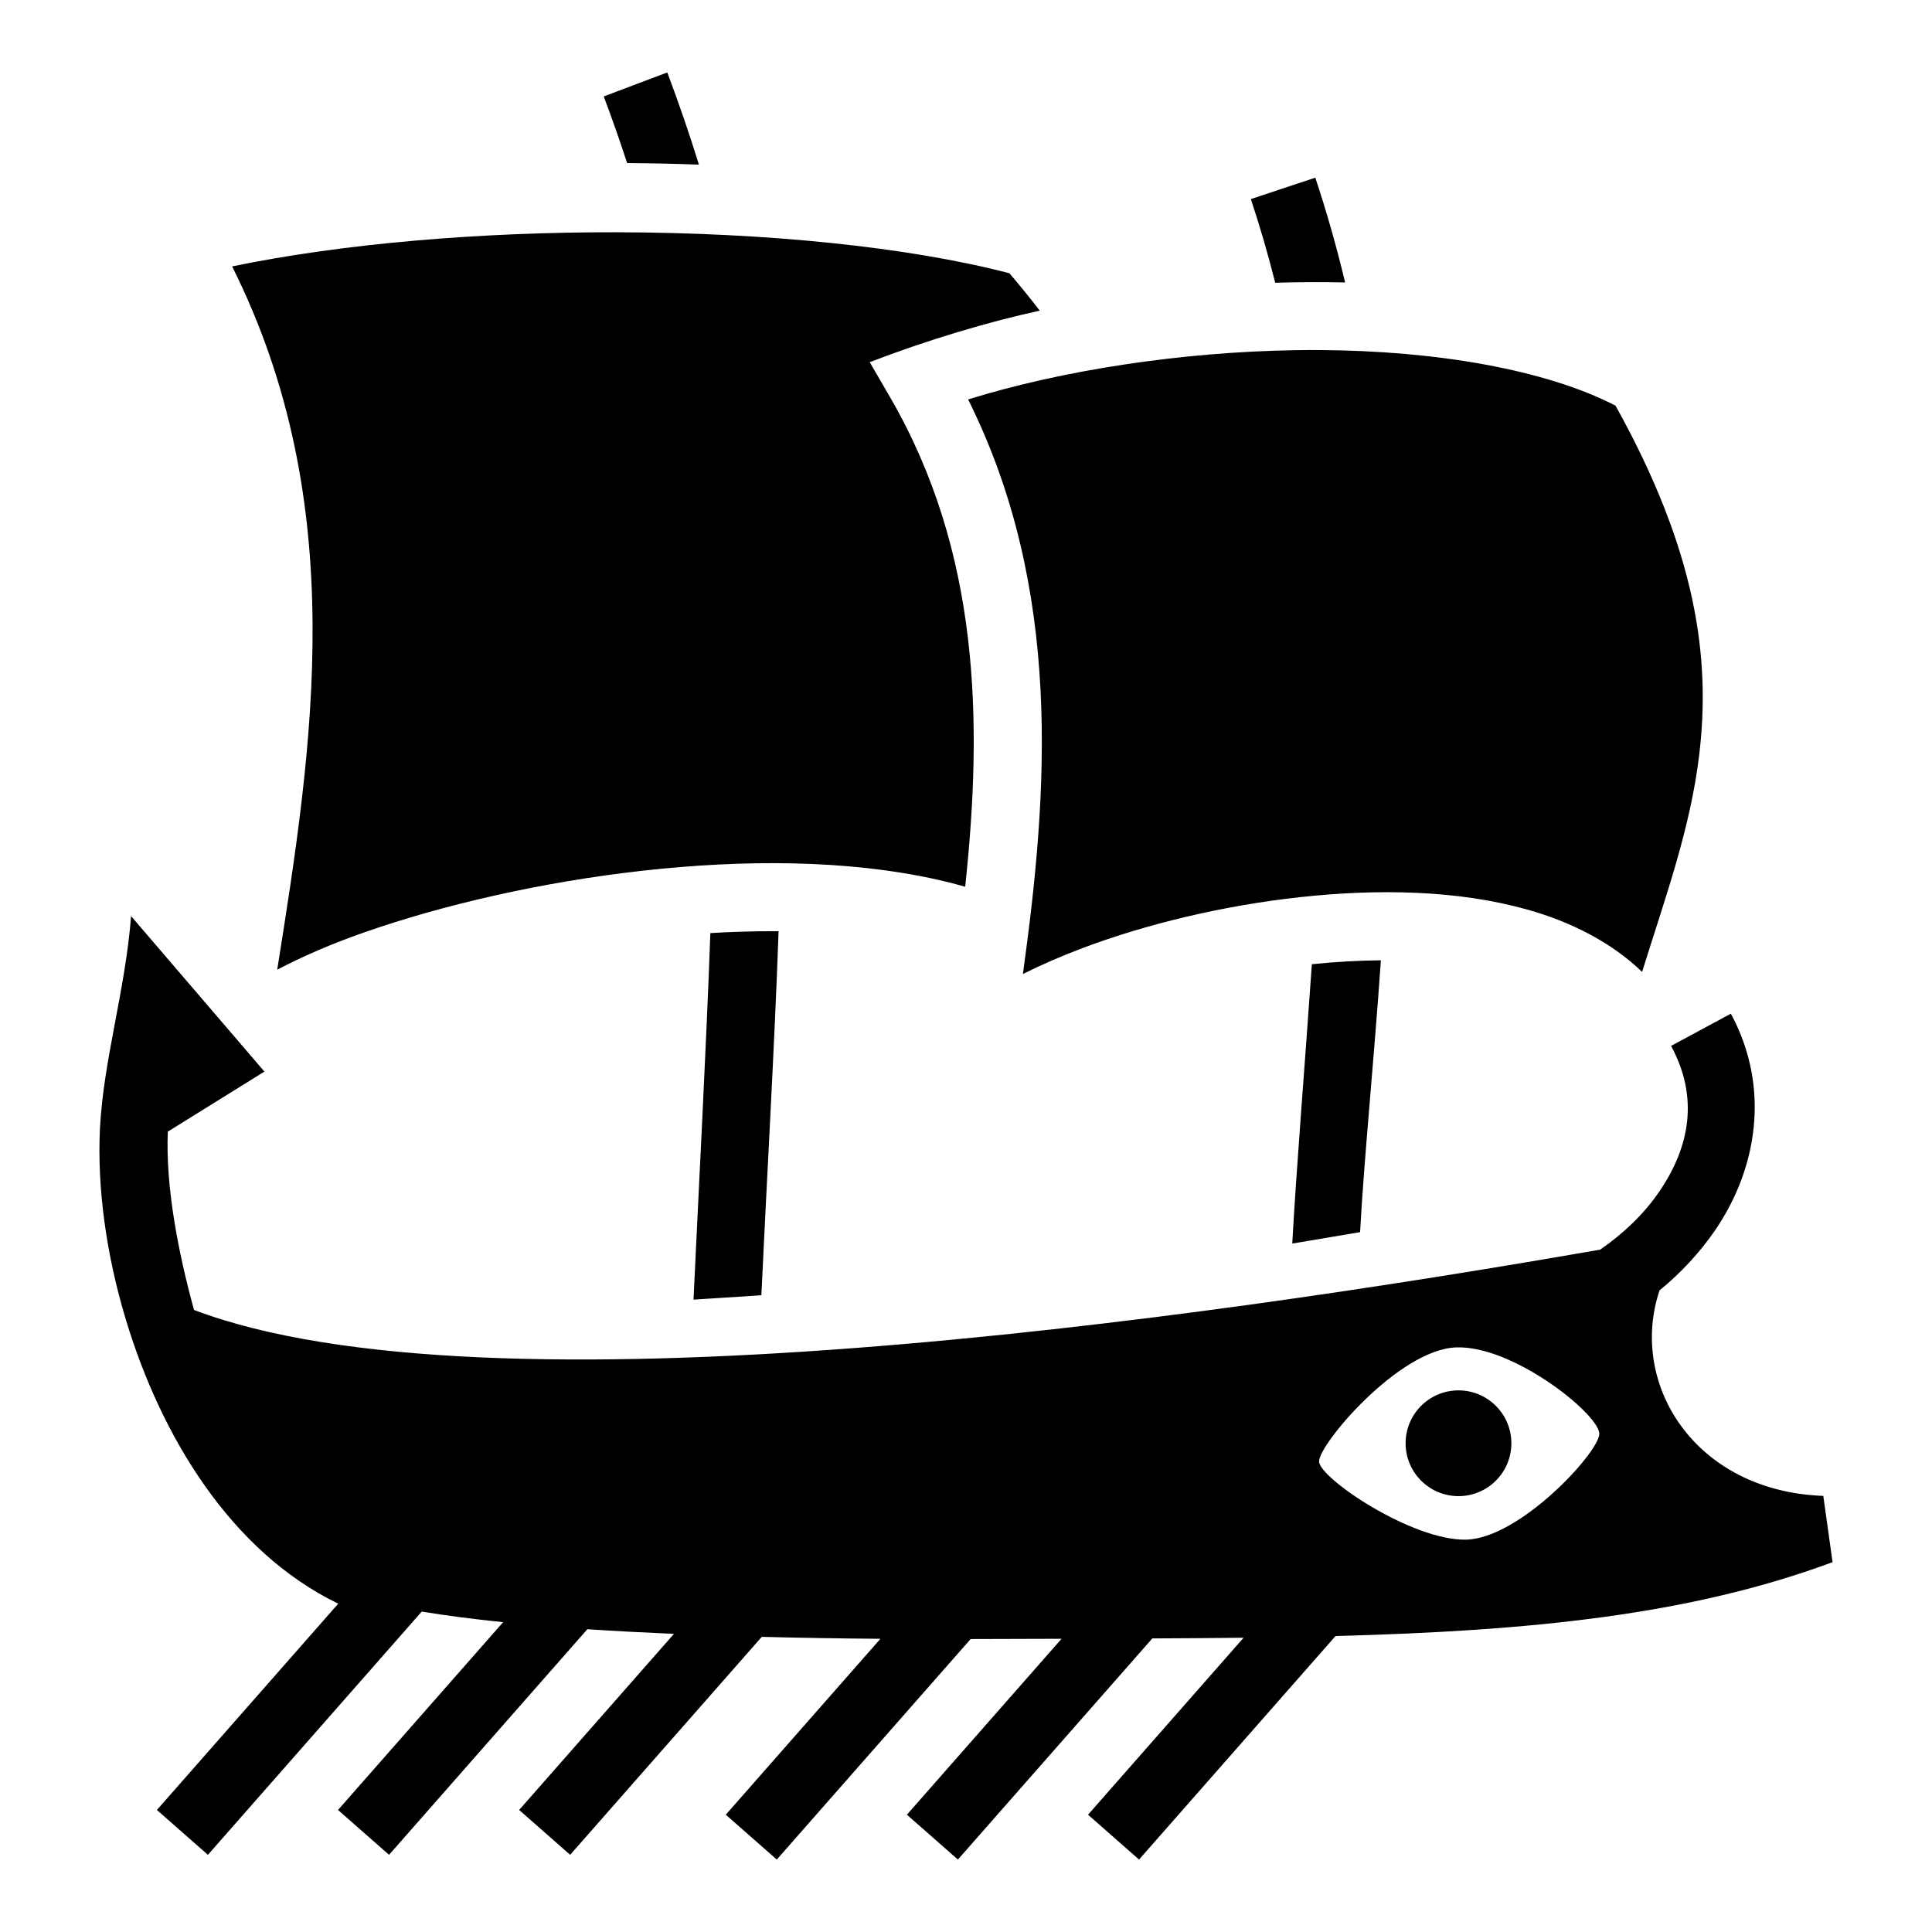
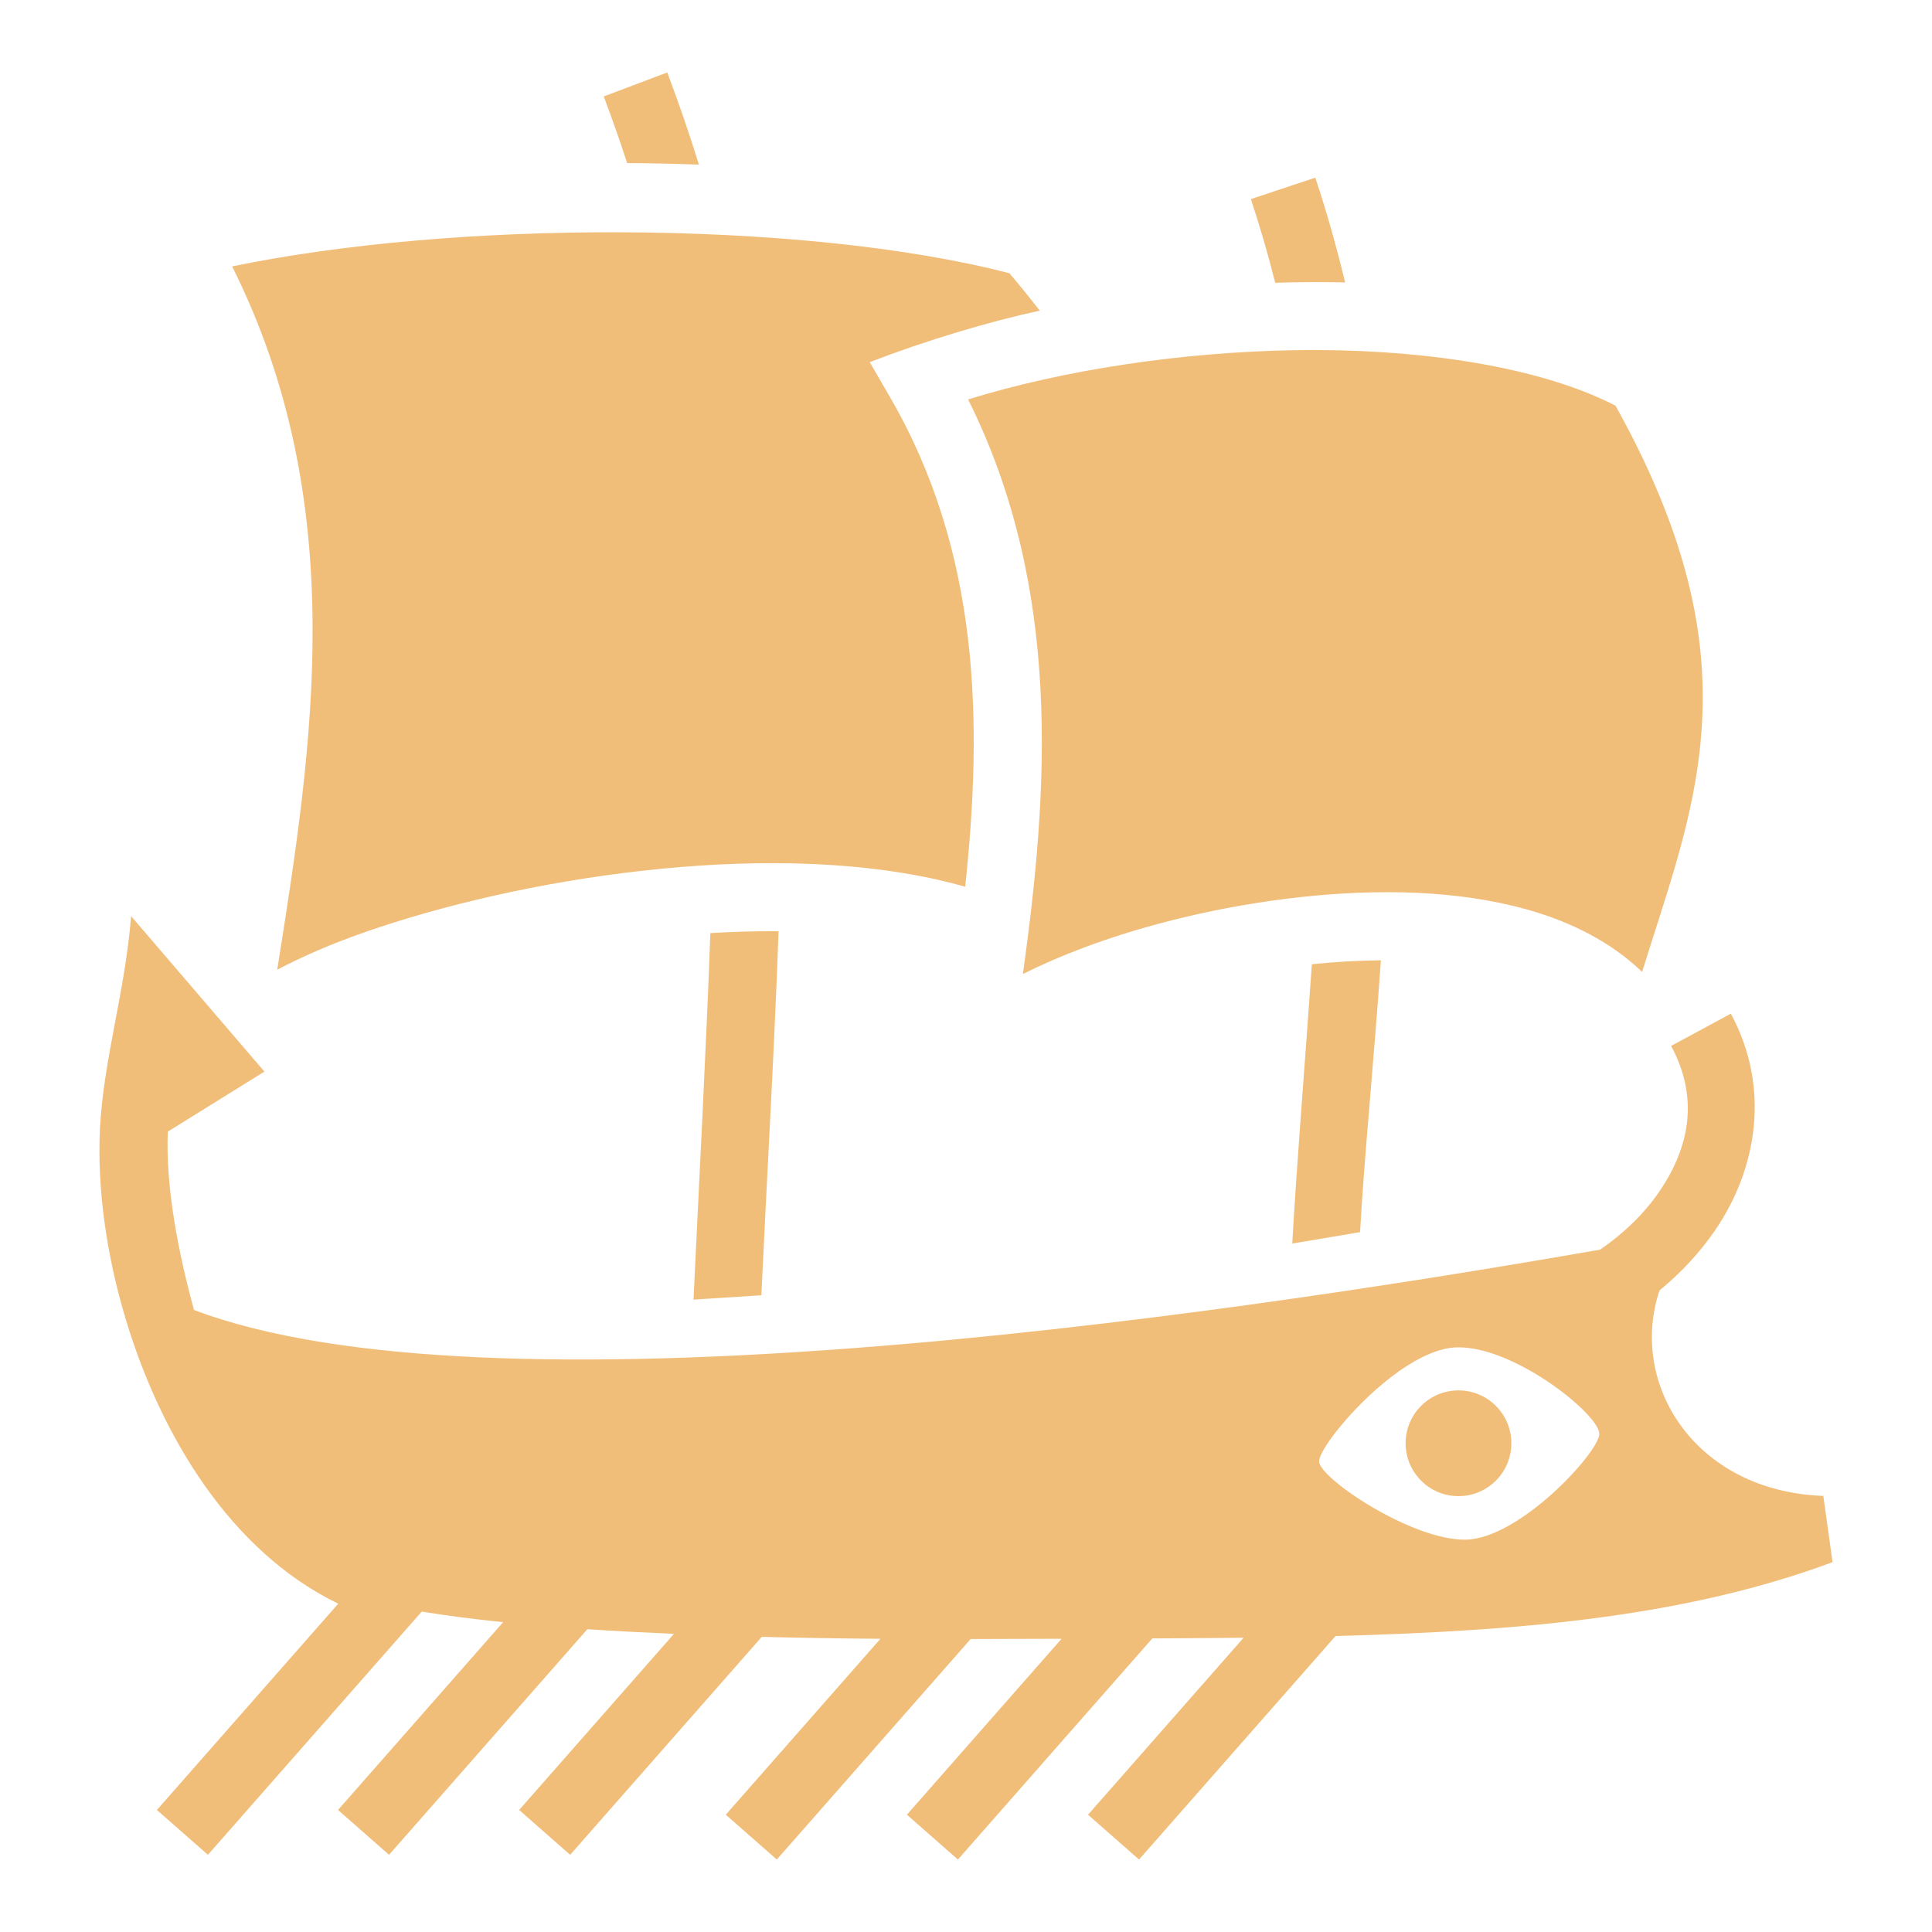
<svg xmlns="http://www.w3.org/2000/svg" width="800px" height="800px" viewBox="0 0 512 512">
-   <path fill="#000000" d="M176.837 19.198l-16.84 6.358a409.33 409.33 0 0 1 6.2 17.662 604 604 0 0 1 19.026.412 430.187 430.187 0 0 0-8.386-24.432zm171.73 27.88l-17.076 5.689a308.315 308.315 0 0 1 6.451 22.168c6.2-.201 12.885-.21 18.531-.084-2.243-9.35-4.858-18.625-7.906-27.774zM163.608 61.553c-35.687-.08-72.224 2.875-102.092 9.047 31.502 63.023 21.36 127.176 11.951 186.377 6.66-3.484 14.299-6.825 23.17-9.924 20.7-7.23 46.702-13.283 73.541-16.29 26.84-3.006 54.461-3.007 78.53 2.42 2.393.54 4.752 1.147 7.078 1.807 4.659-43.672 3.944-88.62-19.928-129.758l-5.37-9.254c14.989-5.784 31.568-10.739 45.061-13.65a278.187 278.187 0 0 0-8.035-9.91c-26.997-7.045-64.873-10.778-103.906-10.865zm186.03 31.215c-2.063-.011-4.133-.001-6.21.03-30.306.47-61.853 5.293-86.87 13.055 25.163 50.463 21.18 104.252 14.523 152.272 4.878-2.44 10.147-4.748 16.12-6.99 16.449-6.173 36.648-11.122 57.325-13.38 20.677-2.257 41.797-1.88 60.207 3.286 11.532 3.236 22.213 8.601 30.441 16.525 6.069-19.54 12.783-37.8 15.141-57.576 3.016-25.295-.556-53.611-22.184-92.482-18.522-9.572-47.56-14.576-78.494-14.74zM34.74 242.779c-1.579 20.015-7.296 37.936-8.25 56.257-.764 15.604 1.607 33.312 6.898 50.799 9.265 30.615 27.63 61.29 56.248 75.158L41.58 479.661l13.52 11.885 56.663-64.46c6.464 1.064 13.686 1.997 21.569 2.808L89.579 479.66l13.52 11.885 52.556-59.785c7.252.486 14.971.884 22.953 1.228l-41.03 46.672 13.52 11.885 50.778-57.762c10.092.258 20.587.43 31.443.518l-40.98 46.615 13.519 11.885 51.373-58.438c8.072-.004 16.766-.047 24.094-.07l-40.987 46.623 13.52 11.885 51.518-58.602c8.254-.038 16.347-.09 24.191-.181l-41.229 46.898 13.52 11.885 52.078-59.24c51.293-1.339 93.833-5.506 131.713-19.575l-2.457-17.558c-34.2-1.249-51.658-29.807-43.396-54.461 5.637-4.618 10.617-9.951 14.673-15.858 11.127-16.2 14.881-37.733 4.229-57.478l-15.842 8.547c7.38 13.678 5.014 26.75-3.223 38.742-3.941 5.738-9.35 10.968-15.57 15.242-108.045 18.877-295.175 45.39-372.65 15.988-4.219-15.394-7.539-32.63-6.944-47.236l.002-.018 25.604-15.914zm170.699 4a272.962 272.962 0 0 0-17.19.5c-1.076 30.34-3.038 66.685-4.462 97.138l17.98-1.158c1.43-30.563 3.467-65.377 4.565-96.469-.299-.002-.594-.01-.893-.012zm160.512 7.712c-6.009.048-12.151.404-18.295 1.04-1.834 26.561-4.137 54.553-5.192 74.027l17.973-3.028c1.053-19.438 3.573-44.157 5.514-72.039zm21.32 102.58c15.183.519 36.84 18.13 36.559 23.008-.291 5.035-21.101 27.619-35.309 27.943-14.207.325-38.825-16.226-38.951-20.71-.126-4.485 21.04-29.602 36.252-30.237.475-.02.96-.02 1.45-.004zm-.758 11.395c-7.739 0-14.012 6.275-14.011 14.013 0 7.74 6.272 14.013 14.011 14.014 7.74 0 14.014-6.274 14.014-14.014 0-7.74-6.274-14.013-14.014-14.013z" />
+   <path fill="#F1BE7A" d="M176.837 19.198l-16.84 6.358a409.33 409.33 0 0 1 6.2 17.662 604 604 0 0 1 19.026.412 430.187 430.187 0 0 0-8.386-24.432zm171.73 27.88l-17.076 5.689a308.315 308.315 0 0 1 6.451 22.168c6.2-.201 12.885-.21 18.531-.084-2.243-9.35-4.858-18.625-7.906-27.774zM163.608 61.553c-35.687-.08-72.224 2.875-102.092 9.047 31.502 63.023 21.36 127.176 11.951 186.377 6.66-3.484 14.299-6.825 23.17-9.924 20.7-7.23 46.702-13.283 73.541-16.29 26.84-3.006 54.461-3.007 78.53 2.42 2.393.54 4.752 1.147 7.078 1.807 4.659-43.672 3.944-88.62-19.928-129.758l-5.37-9.254c14.989-5.784 31.568-10.739 45.061-13.65a278.187 278.187 0 0 0-8.035-9.91c-26.997-7.045-64.873-10.778-103.906-10.865zm186.03 31.215c-2.063-.011-4.133-.001-6.21.03-30.306.47-61.853 5.293-86.87 13.055 25.163 50.463 21.18 104.252 14.523 152.272 4.878-2.44 10.147-4.748 16.12-6.99 16.449-6.173 36.648-11.122 57.325-13.38 20.677-2.257 41.797-1.88 60.207 3.286 11.532 3.236 22.213 8.601 30.441 16.525 6.069-19.54 12.783-37.8 15.141-57.576 3.016-25.295-.556-53.611-22.184-92.482-18.522-9.572-47.56-14.576-78.494-14.74zM34.74 242.779c-1.579 20.015-7.296 37.936-8.25 56.257-.764 15.604 1.607 33.312 6.898 50.799 9.265 30.615 27.63 61.29 56.248 75.158L41.58 479.661l13.52 11.885 56.663-64.46c6.464 1.064 13.686 1.997 21.569 2.808L89.579 479.66l13.52 11.885 52.556-59.785c7.252.486 14.971.884 22.953 1.228l-41.03 46.672 13.52 11.885 50.778-57.762c10.092.258 20.587.43 31.443.518l-40.98 46.615 13.519 11.885 51.373-58.438c8.072-.004 16.766-.047 24.094-.07l-40.987 46.623 13.52 11.885 51.518-58.602c8.254-.038 16.347-.09 24.191-.181l-41.229 46.898 13.52 11.885 52.078-59.24c51.293-1.339 93.833-5.506 131.713-19.575l-2.457-17.558c-34.2-1.249-51.658-29.807-43.396-54.461 5.637-4.618 10.617-9.951 14.673-15.858 11.127-16.2 14.881-37.733 4.229-57.478l-15.842 8.547c7.38 13.678 5.014 26.75-3.223 38.742-3.941 5.738-9.35 10.968-15.57 15.242-108.045 18.877-295.175 45.39-372.65 15.988-4.219-15.394-7.539-32.63-6.944-47.236l.002-.018 25.604-15.914zm170.699 4a272.962 272.962 0 0 0-17.19.5c-1.076 30.34-3.038 66.685-4.462 97.138l17.98-1.158c1.43-30.563 3.467-65.377 4.565-96.469-.299-.002-.594-.01-.893-.012zm160.512 7.712c-6.009.048-12.151.404-18.295 1.04-1.834 26.561-4.137 54.553-5.192 74.027l17.973-3.028c1.053-19.438 3.573-44.157 5.514-72.039zm21.32 102.58c15.183.519 36.84 18.13 36.559 23.008-.291 5.035-21.101 27.619-35.309 27.943-14.207.325-38.825-16.226-38.951-20.71-.126-4.485 21.04-29.602 36.252-30.237.475-.02.96-.02 1.45-.004zm-.758 11.395c-7.739 0-14.012 6.275-14.011 14.013 0 7.74 6.272 14.013 14.011 14.014 7.74 0 14.014-6.274 14.014-14.014 0-7.74-6.274-14.013-14.014-14.013z" />
</svg>
